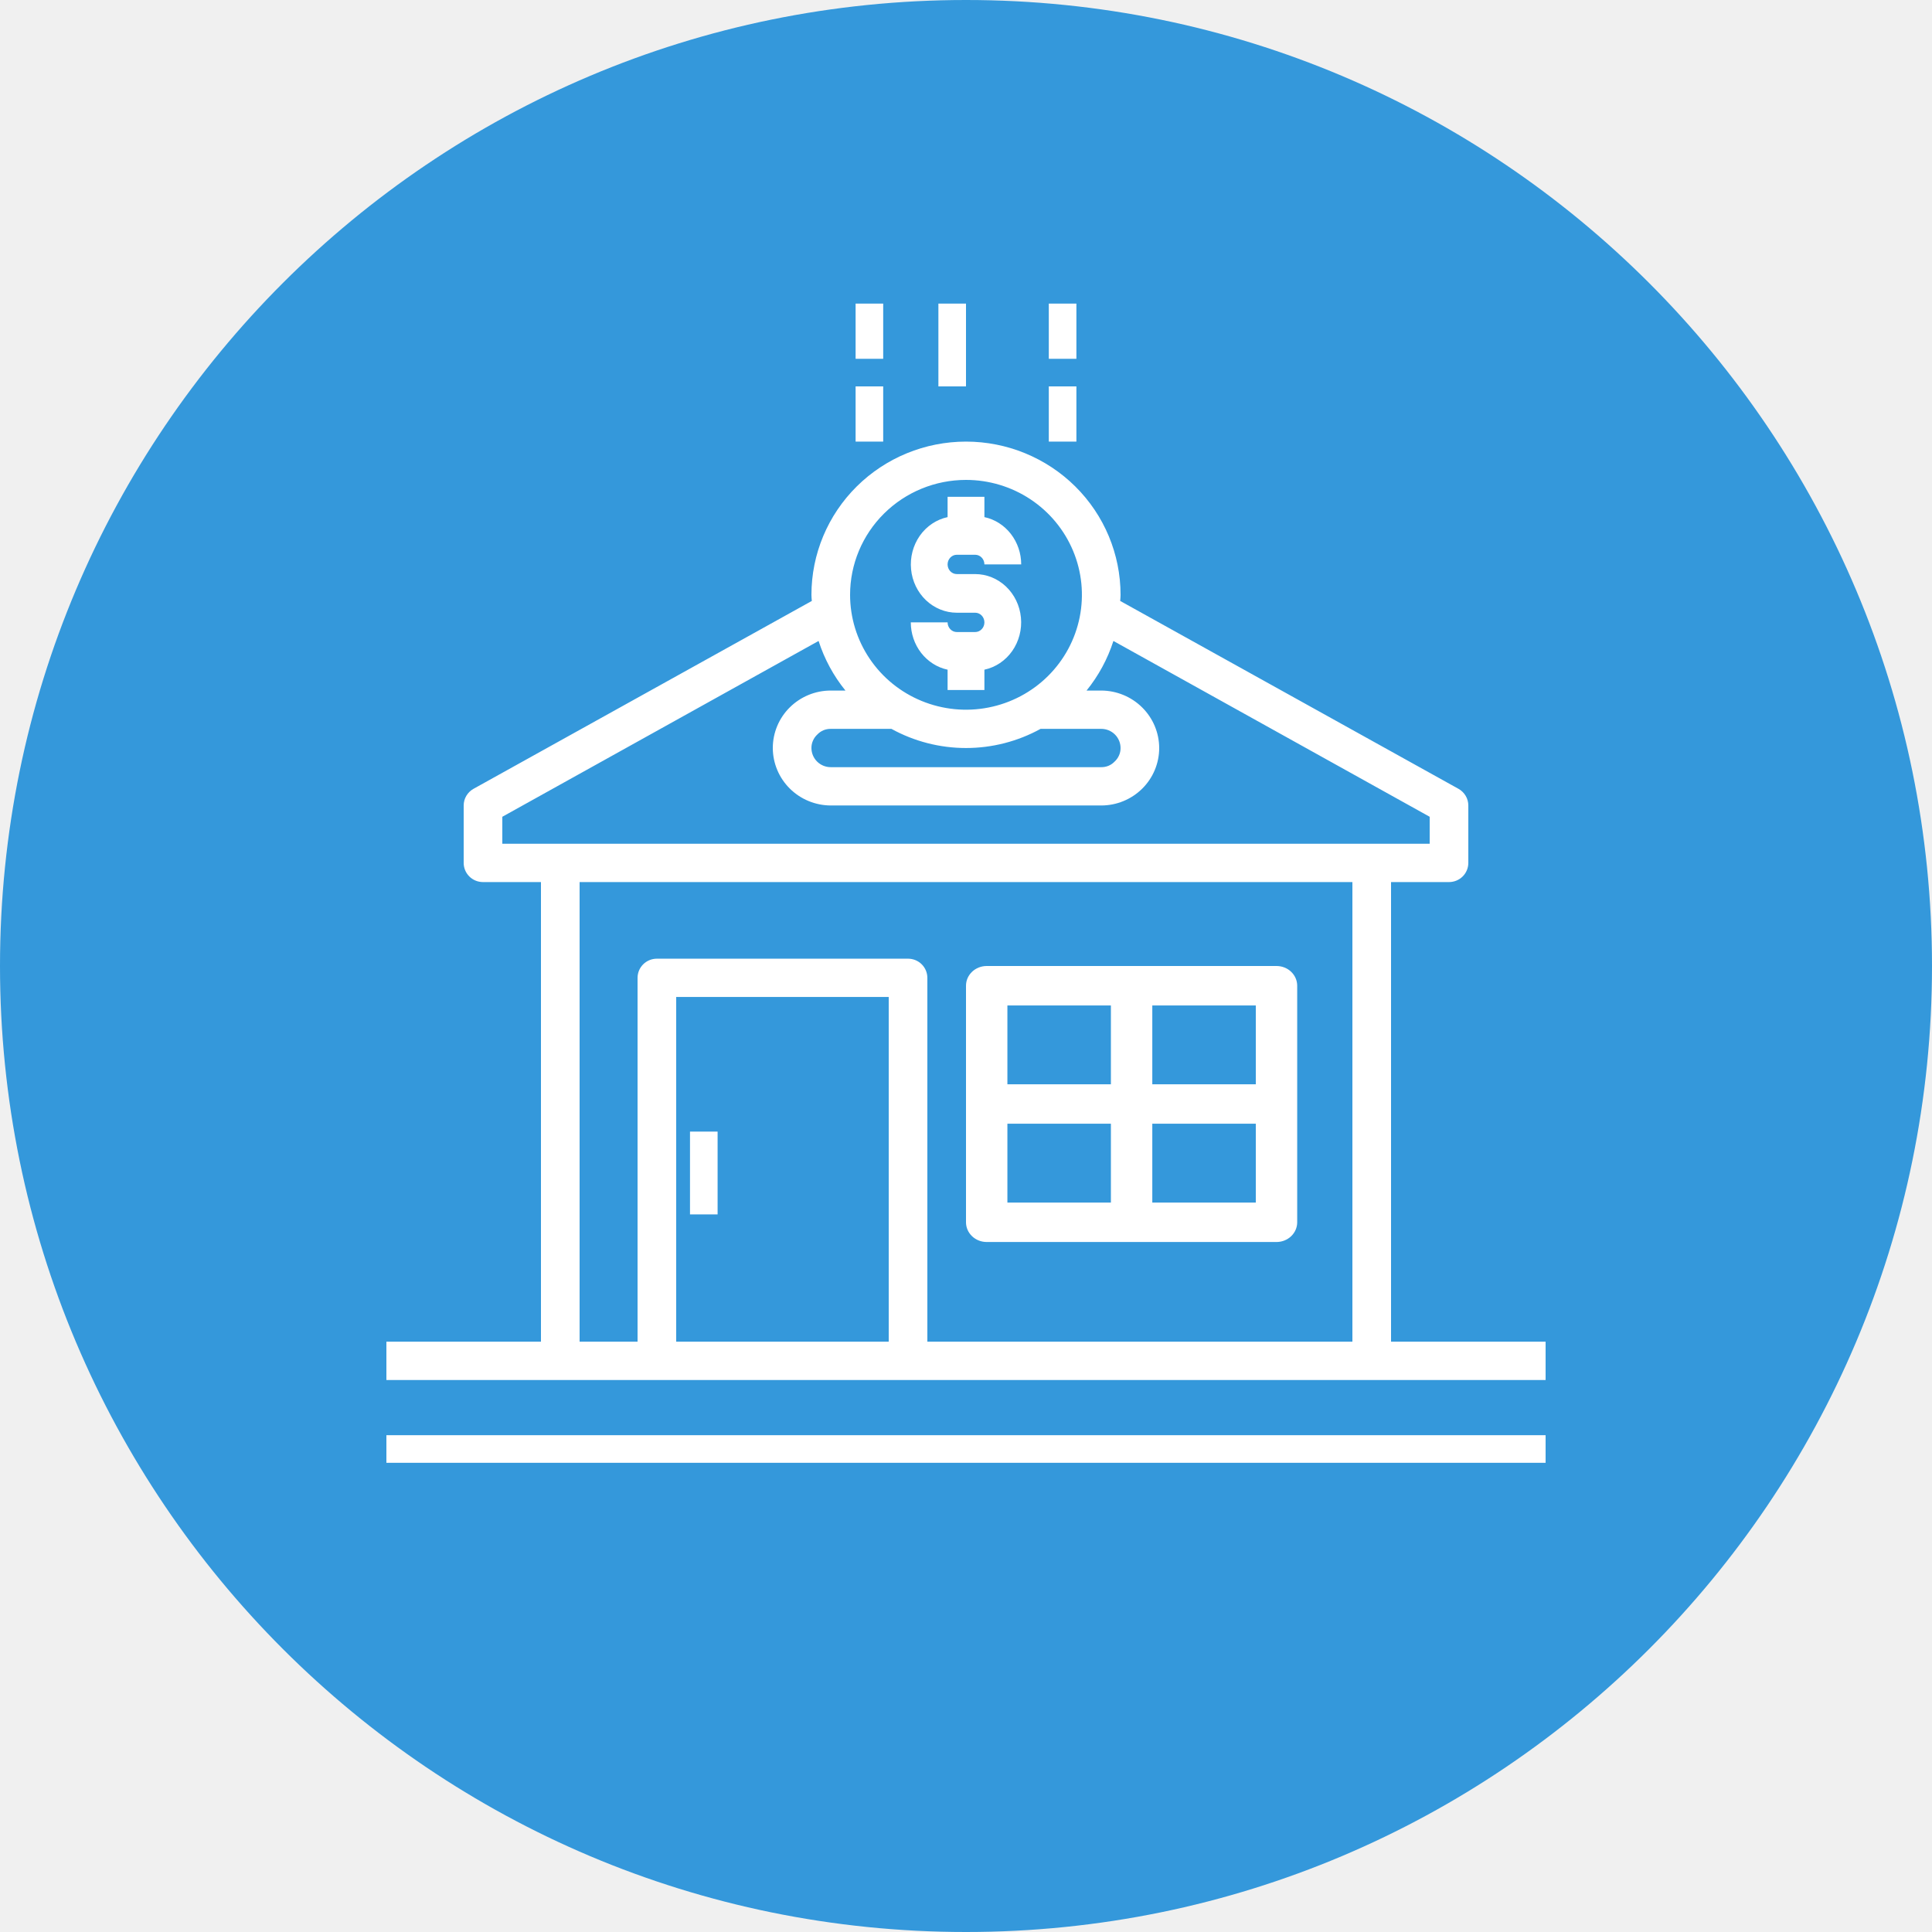
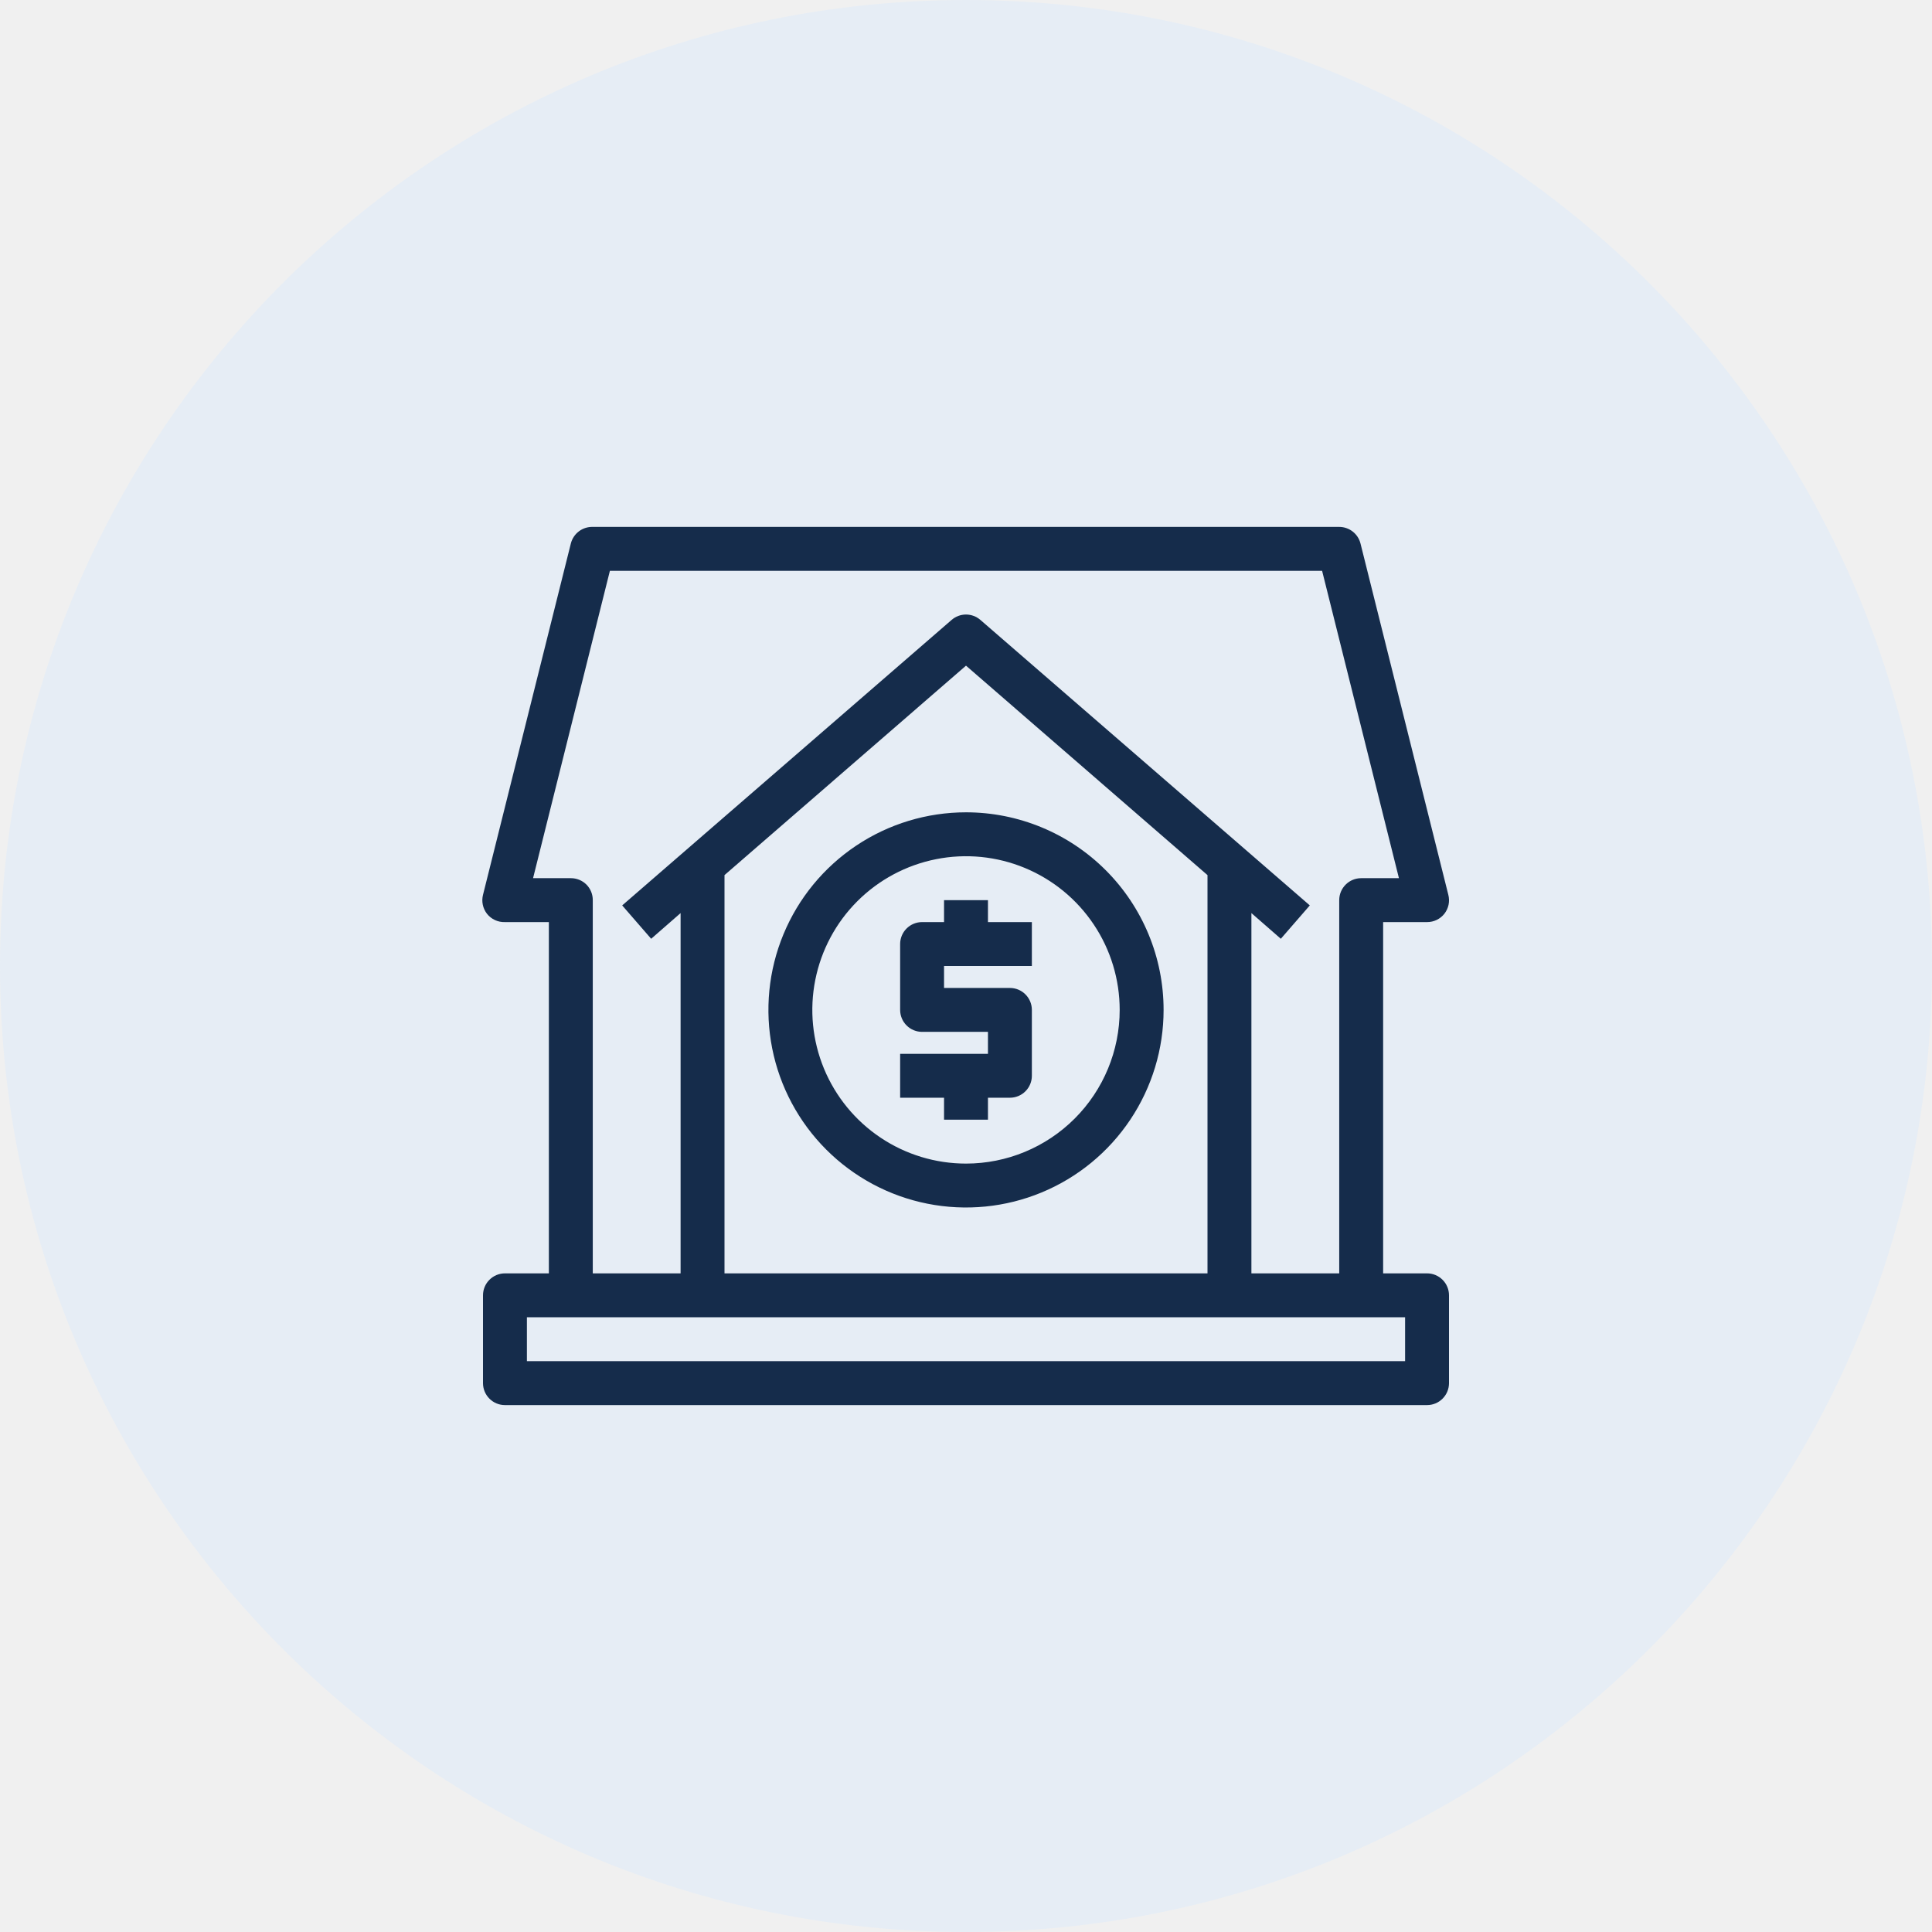
- <svg xmlns="http://www.w3.org/2000/svg" width="70" height="70" viewBox="0 0 70 70" fill="none">
-   <rect width="70" height="70" rx="35" fill="#3498DB" />
-   <path d="M50.4 48.612V31.959H52.5C52.686 31.959 52.864 31.886 52.995 31.756C53.126 31.626 53.2 31.449 53.2 31.265V29.184C53.2 29.061 53.167 28.94 53.104 28.834C53.041 28.728 52.951 28.64 52.843 28.58L40.586 21.773C40.593 21.697 40.6 21.627 40.6 21.551C40.6 20.079 40.01 18.667 38.96 17.626C37.91 16.585 36.485 16 35 16C33.515 16 32.09 16.585 31.04 17.626C29.99 18.667 29.4 20.079 29.4 21.551C29.4 21.627 29.407 21.697 29.414 21.773L17.157 28.58C17.049 28.64 16.959 28.728 16.896 28.834C16.833 28.94 16.8 29.061 16.8 29.184V31.265C16.8 31.449 16.874 31.626 17.005 31.756C17.136 31.886 17.314 31.959 17.5 31.959H19.6V48.612H14V50H56V48.612H50.4ZM35 17.388C35.831 17.388 36.643 17.632 37.333 18.089C38.024 18.547 38.562 19.197 38.88 19.958C39.198 20.718 39.281 21.556 39.119 22.363C38.957 23.171 38.557 23.913 37.97 24.495C37.383 25.077 36.634 25.474 35.819 25.634C35.005 25.795 34.16 25.712 33.393 25.397C32.625 25.082 31.969 24.549 31.508 23.864C31.046 23.179 30.8 22.374 30.8 21.551C30.8 20.447 31.242 19.388 32.03 18.607C32.818 17.826 33.886 17.388 35 17.388ZM39.9 26.408C40.086 26.408 40.264 26.481 40.395 26.611C40.526 26.741 40.6 26.918 40.6 27.102C40.601 27.195 40.582 27.286 40.544 27.371C40.507 27.456 40.452 27.532 40.383 27.595C40.321 27.66 40.246 27.711 40.163 27.746C40.08 27.78 39.99 27.797 39.9 27.796H30.1C29.914 27.796 29.736 27.723 29.605 27.593C29.474 27.463 29.4 27.286 29.4 27.102C29.399 27.009 29.418 26.918 29.456 26.833C29.493 26.748 29.548 26.672 29.617 26.609C29.679 26.544 29.754 26.493 29.837 26.458C29.92 26.424 30.01 26.407 30.1 26.408H32.298C33.125 26.863 34.054 27.102 35 27.102C35.946 27.102 36.875 26.863 37.702 26.408H39.9ZM18.2 30.571V29.593L29.659 23.223C29.869 23.877 30.198 24.486 30.632 25.02H30.1C29.543 25.02 29.009 25.24 28.615 25.63C28.221 26.02 28 26.55 28 27.102C28.002 27.654 28.223 28.182 28.617 28.572C29.01 28.962 29.544 29.182 30.1 29.184H39.9C40.457 29.184 40.991 28.964 41.385 28.574C41.779 28.184 42 27.654 42 27.102C41.998 26.55 41.777 26.022 41.383 25.632C40.99 25.242 40.456 25.022 39.9 25.02H39.368C39.801 24.486 40.131 23.877 40.341 23.223L51.8 29.593V30.571H18.2ZM32.2 48.612H24.5V36.122H32.2V48.612ZM49 48.612H33.6V35.429C33.6 35.245 33.526 35.068 33.395 34.938C33.264 34.808 33.086 34.735 32.9 34.735H23.8C23.614 34.735 23.436 34.808 23.305 34.938C23.174 35.068 23.1 35.245 23.1 35.429V48.612H21V31.959H49V48.612Z" fill="white" />
-   <path d="M56 52H14V53H56V52Z" fill="white" />
-   <path d="M35.333 22.9H34.667C34.578 22.9 34.493 22.863 34.431 22.797C34.368 22.732 34.333 22.643 34.333 22.55H33C33 22.953 33.133 23.344 33.376 23.657C33.619 23.969 33.957 24.184 34.333 24.264V25H35.667V24.264C36.071 24.177 36.43 23.936 36.675 23.587C36.919 23.237 37.032 22.805 36.99 22.374C36.949 21.943 36.756 21.543 36.45 21.252C36.144 20.962 35.746 20.8 35.333 20.8H34.667C34.578 20.8 34.493 20.763 34.431 20.698C34.368 20.632 34.333 20.543 34.333 20.45C34.333 20.357 34.368 20.268 34.431 20.203C34.493 20.137 34.578 20.1 34.667 20.1H35.333C35.422 20.1 35.507 20.137 35.569 20.203C35.632 20.268 35.667 20.357 35.667 20.45H37C37 20.047 36.867 19.656 36.624 19.343C36.381 19.031 36.043 18.816 35.667 18.736V18H34.333V18.736C33.929 18.823 33.57 19.064 33.325 19.413C33.081 19.763 32.968 20.195 33.01 20.626C33.051 21.057 33.244 21.457 33.55 21.748C33.856 22.038 34.254 22.2 34.667 22.2H35.333C35.422 22.2 35.507 22.237 35.569 22.302C35.632 22.368 35.667 22.457 35.667 22.55C35.667 22.643 35.632 22.732 35.569 22.797C35.507 22.863 35.422 22.9 35.333 22.9Z" fill="white" />
-   <path d="M46.25 35H35.75C35.551 35 35.36 35.075 35.22 35.209C35.079 35.343 35 35.525 35 35.714V44.286C35 44.475 35.079 44.657 35.22 44.791C35.36 44.925 35.551 45 35.75 45H46.25C46.449 45 46.64 44.925 46.78 44.791C46.921 44.657 47 44.475 47 44.286V35.714C47 35.525 46.921 35.343 46.78 35.209C46.64 35.075 46.449 35 46.25 35ZM40.25 43.571H36.5V40.714H40.25V43.571ZM40.25 39.286H36.5V36.429H40.25V39.286ZM45.5 43.571H41.75V40.714H45.5V43.571ZM45.5 39.286H41.75V36.429H45.5V39.286Z" fill="white" />
-   <path d="M35 11H34V14H35V11Z" fill="white" />
-   <path d="M32 14H31V16H32V14Z" fill="white" />
-   <path d="M32 11H31V13H32V11Z" fill="white" />
-   <path d="M39 14H38V16H39V14Z" fill="white" />
-   <path d="M39 11H38V13H39V11Z" fill="white" />
-   <path d="M26 41H25V44H26V41Z" fill="white" />
+ <svg xmlns="http://www.w3.org/2000/svg" width="88" height="88" viewBox="0 0 88 88" fill="none">
+   <rect width="88" height="88" rx="44" fill="#E6EDF5" />
+   <path d="M65 58H63V42H65C65.152 42.001 65.302 41.967 65.439 41.901C65.576 41.835 65.696 41.739 65.79 41.62C65.883 41.5 65.948 41.36 65.98 41.211C66.011 41.062 66.007 40.908 65.97 40.76L61.97 24.76C61.916 24.543 61.792 24.351 61.616 24.213C61.44 24.075 61.223 24 61 24H27C26.772 23.993 26.548 24.065 26.366 24.203C26.184 24.342 26.055 24.538 26 24.76L22 40.76C21.963 40.908 21.959 41.062 21.991 41.211C22.022 41.36 22.087 41.5 22.18 41.62C22.277 41.743 22.402 41.842 22.545 41.908C22.687 41.974 22.843 42.005 23 42H25V58H23C22.735 58 22.48 58.105 22.293 58.293C22.105 58.48 22 58.735 22 59V63C22 63.265 22.105 63.52 22.293 63.707C22.48 63.895 22.735 64 23 64H65C65.265 64 65.52 63.895 65.707 63.707C65.895 63.52 66 63.265 66 63V59C66 58.735 65.895 58.48 65.707 58.293C65.52 58.105 65.265 58 65 58ZM26.71 40.29C26.617 40.197 26.506 40.124 26.384 40.074C26.262 40.025 26.132 39.999 26 40H24.28L27.78 26H60.22L63.72 40H62C61.735 40 61.48 40.105 61.293 40.293C61.105 40.48 61 40.735 61 41V58H57V41.59L58.34 42.76L59.66 41.24L44.66 28.24C44.477 28.08 44.243 27.991 44 27.991C43.757 27.991 43.523 28.08 43.34 28.24L28.34 41.24L29.66 42.76L31 41.59V58H27V41C27.001 40.868 26.976 40.738 26.926 40.616C26.876 40.494 26.803 40.383 26.71 40.29ZM33 39.86L44 30.32L55 39.86V58H33V39.86ZM64 62H24V60H64V62ZM44 37C42.22 37 40.48 37.528 39 38.517C37.52 39.506 36.366 40.911 35.685 42.556C35.004 44.2 34.826 46.01 35.173 47.756C35.52 49.502 36.377 51.105 37.636 52.364C38.895 53.623 40.498 54.48 42.244 54.827C43.99 55.174 45.8 54.996 47.444 54.315C49.089 53.634 50.494 52.48 51.483 51C52.472 49.52 53 47.78 53 46C53 43.613 52.052 41.324 50.364 39.636C48.676 37.948 46.387 37 44 37ZM44 53C42.616 53 41.262 52.59 40.111 51.82C38.96 51.051 38.063 49.958 37.533 48.679C37.003 47.4 36.864 45.992 37.135 44.634C37.405 43.276 38.071 42.029 39.05 41.05C40.029 40.071 41.276 39.405 42.634 39.135C43.992 38.864 45.4 39.003 46.679 39.533C47.958 40.063 49.051 40.96 49.82 42.111C50.59 43.262 51 44.615 51 46C51 47.856 50.263 49.637 48.95 50.95C47.637 52.263 45.856 53 44 53ZM45 42H47V44H43V45H46C46.265 45 46.52 45.105 46.707 45.293C46.895 45.48 47 45.735 47 46V49C47 49.265 46.895 49.52 46.707 49.707C46.52 49.895 46.265 50 46 50H45V51H43V50H41V48H45V47H42C41.735 47 41.48 46.895 41.293 46.707C41.105 46.52 41 46.265 41 46V43C41 42.735 41.105 42.48 41.293 42.293C41.48 42.105 41.735 42 42 42H43V41H45V42Z" fill="#152C4B" />
</svg>
